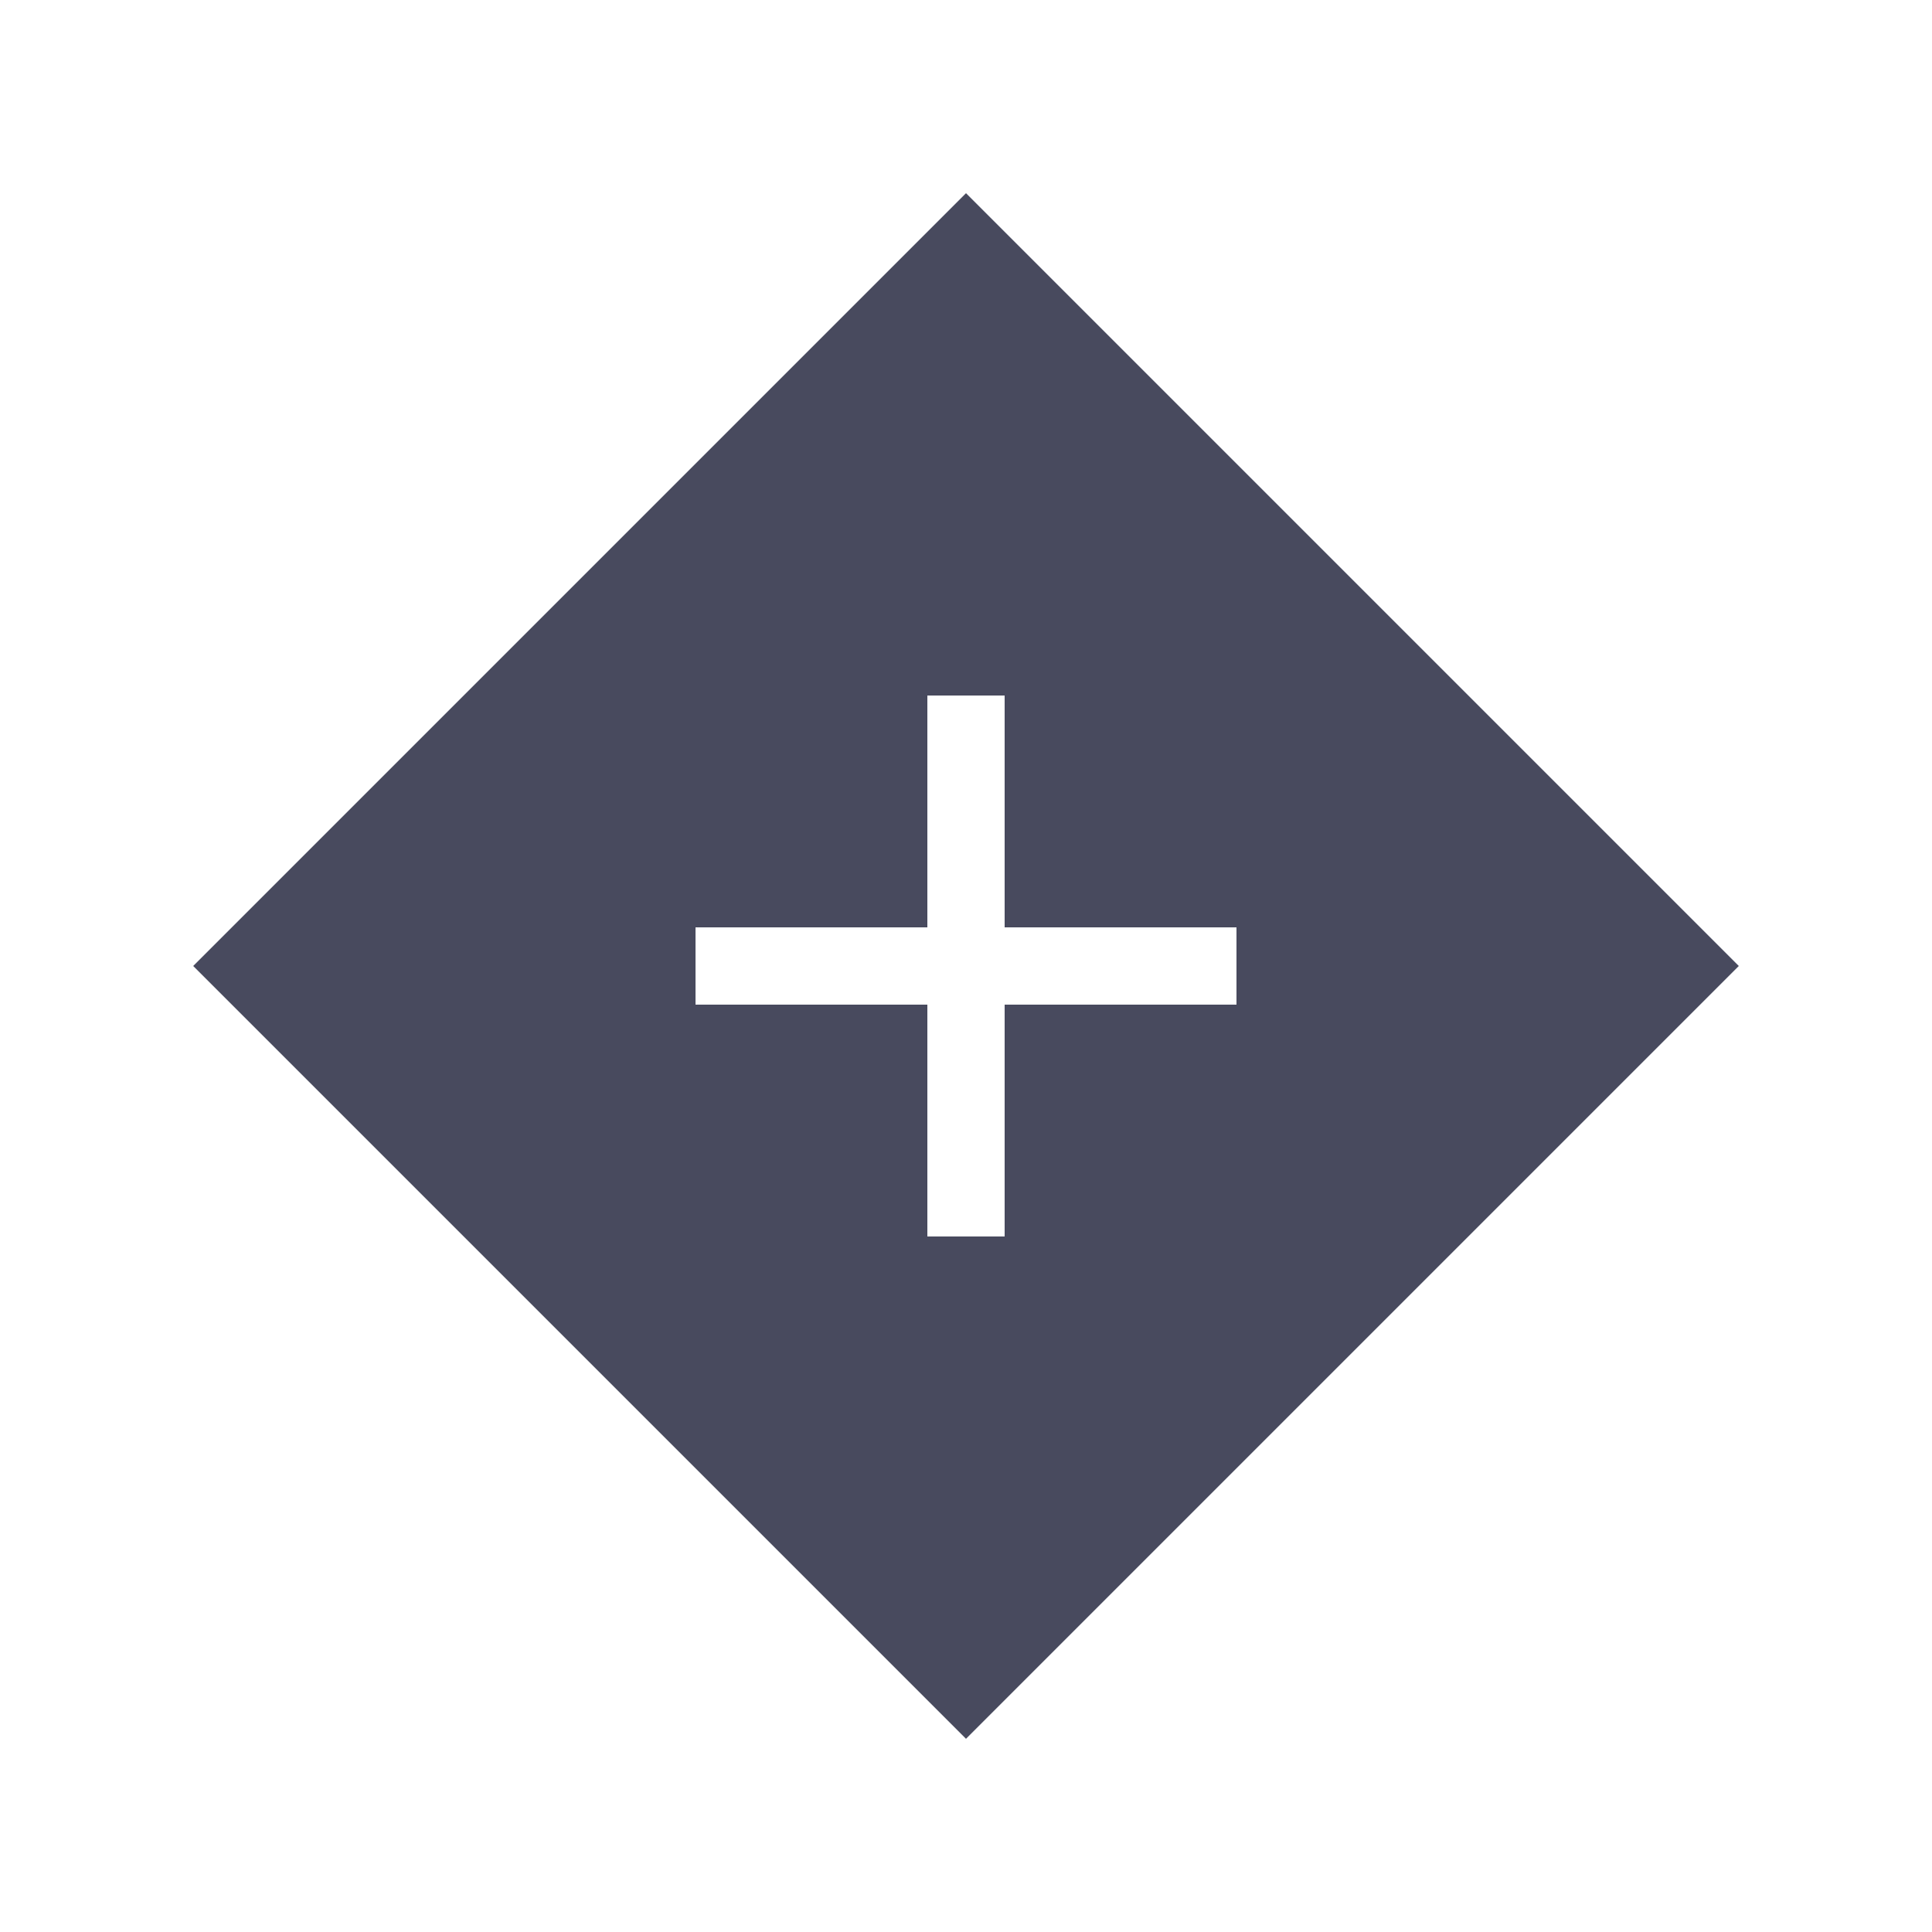
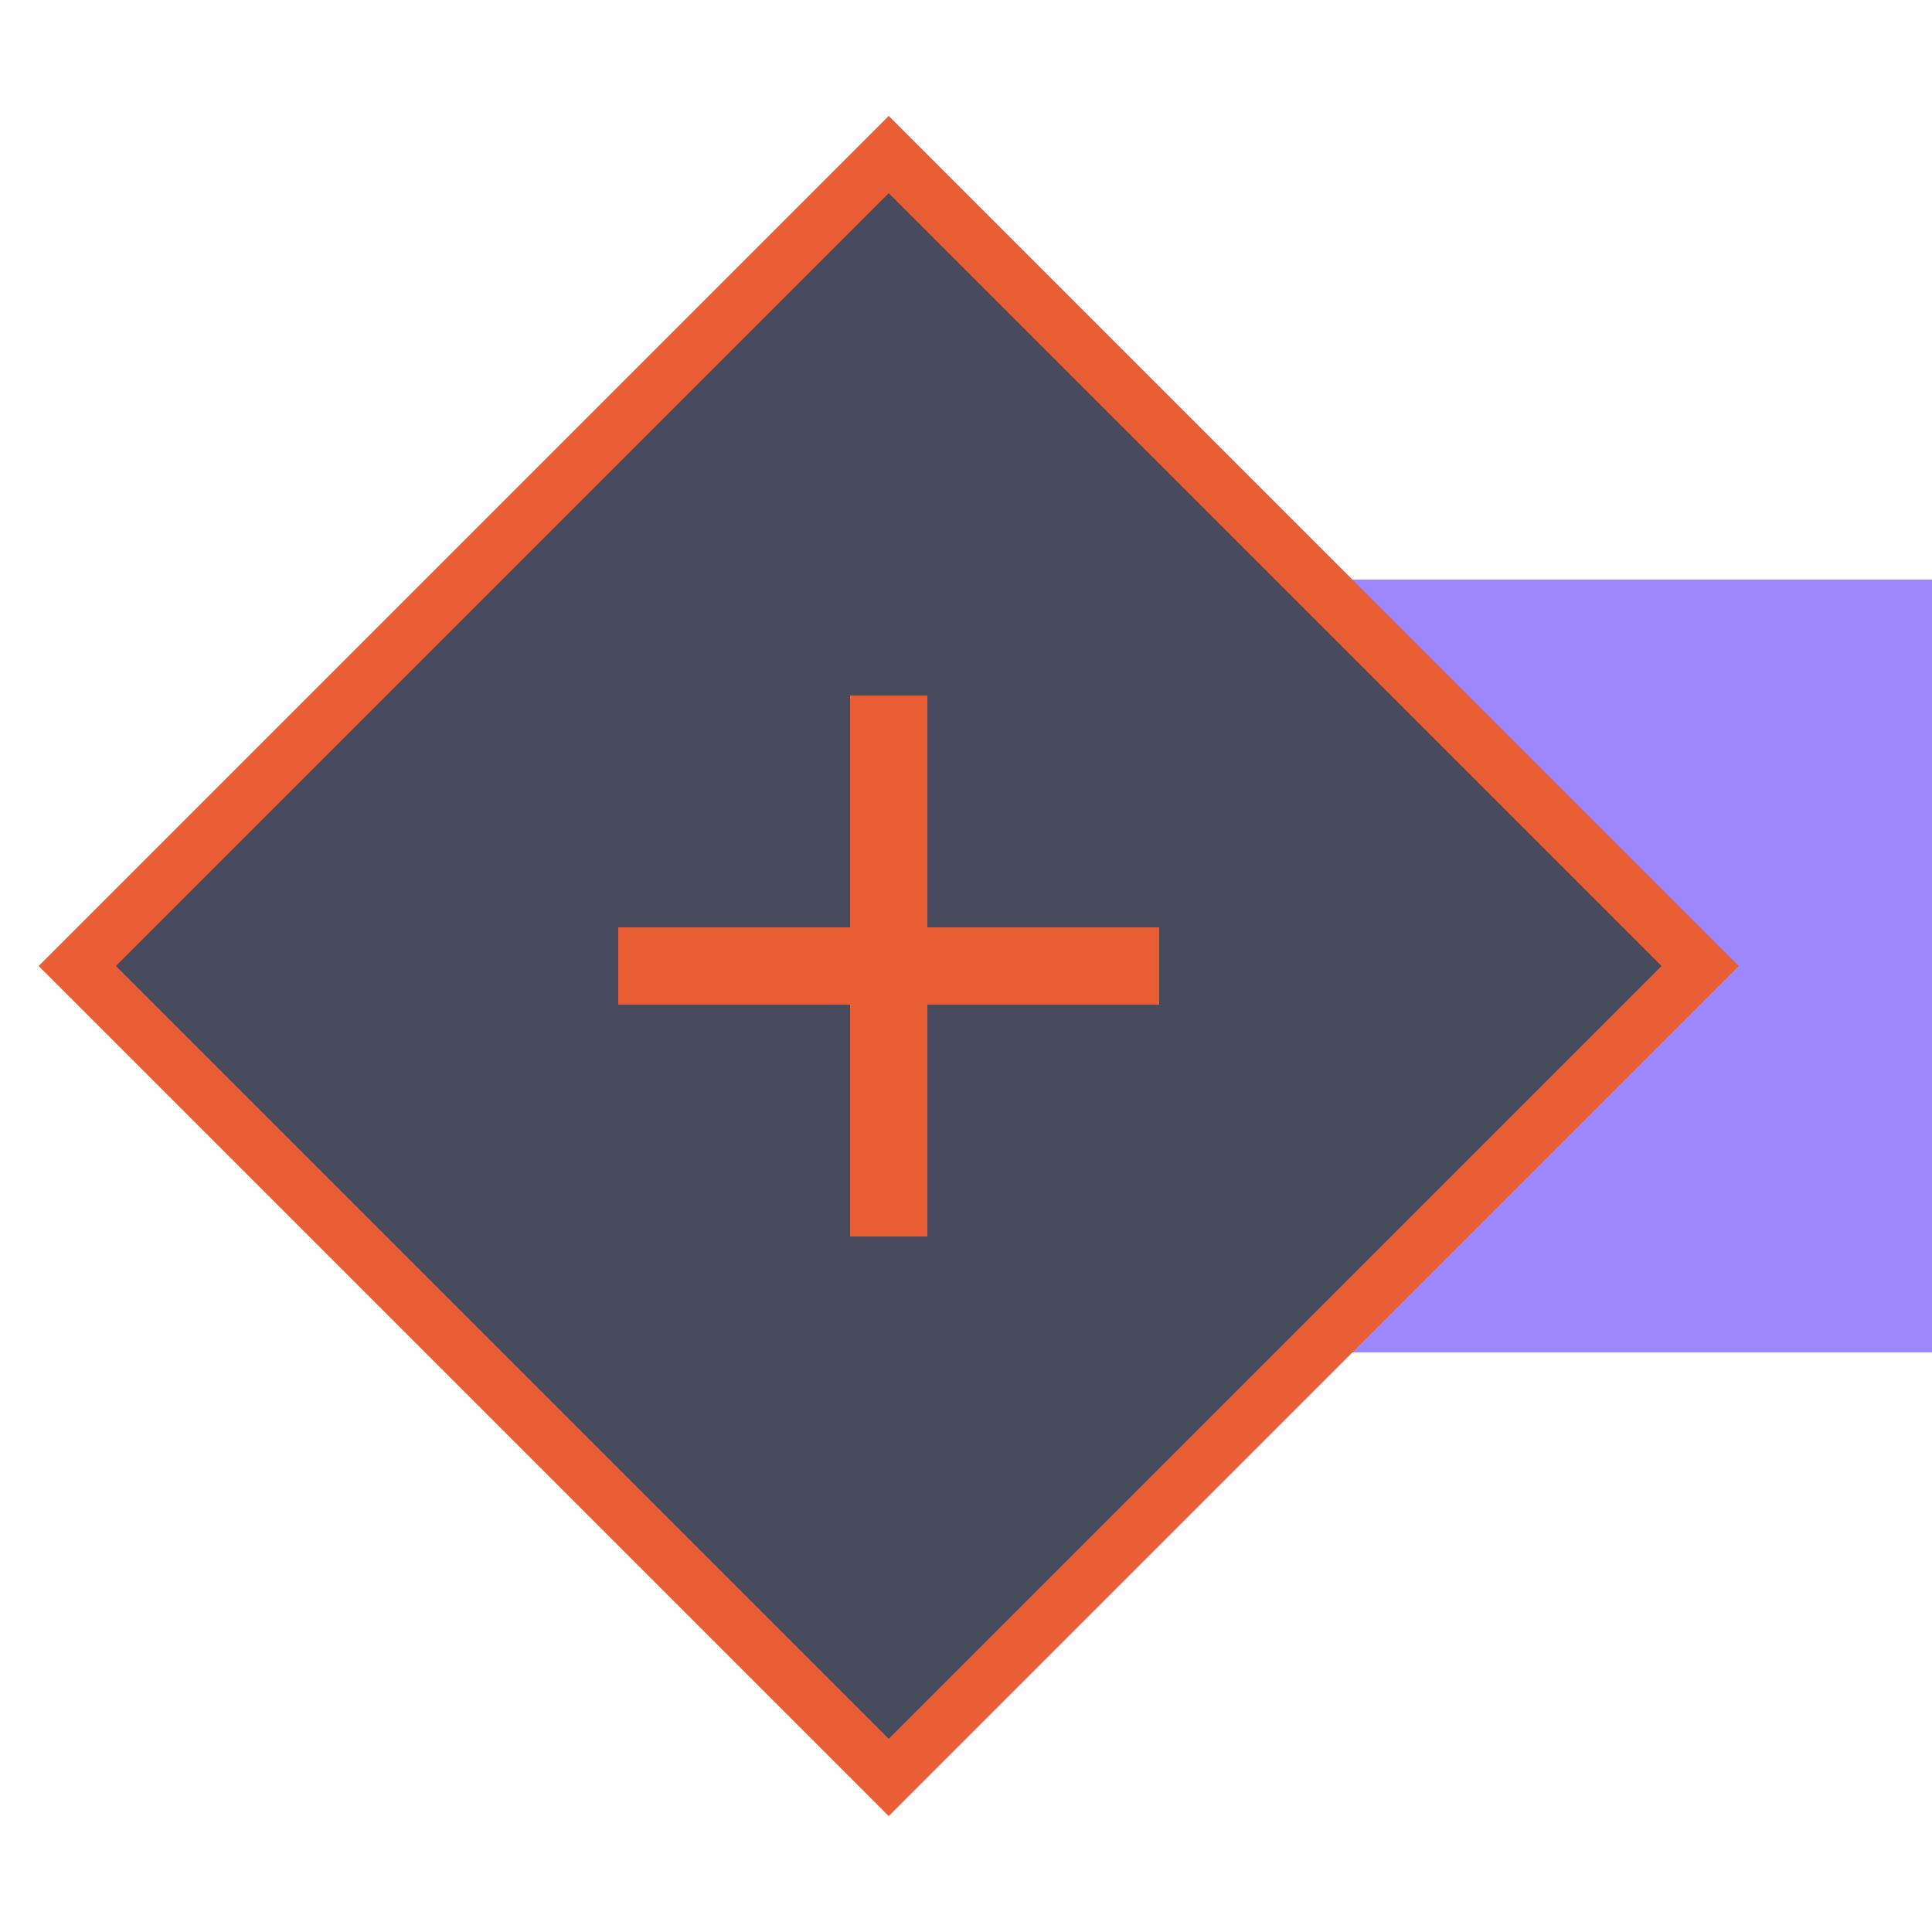
<svg xmlns="http://www.w3.org/2000/svg" width="25" height="25" viewBox="0 0 25 25">
-   <path fill="#484A5E" d="M12.5,2.5 L22.5,12.5 L12.5,22.5 L2.5,12.5 L12.5,2.5 Z M13,9 L12,9 L12,12 L9,12 L9,13 L12,13 L12,16 L13,16 L13,13 L16,13 L16,12 L13,12 L13,9 Z" />
+   <g fill="none" fill-rule="evenodd">
+     <rect width="12" height="10" x="13" y="7.5" fill="#9D87FF" />
+     <polygon fill="#EA5E36" fill-rule="nonzero" points="11.5 1.5 .5 12.5 11.5 23.5 22.5 12.5" />
+     <path fill="#484A5E" fill-rule="nonzero" d="M11.5,2.5 L21.5,12.5 L11.5,22.5 L1.5,12.5 L11.5,2.5 Z M12,9 L11,9 L11,12 L8,12 L8,13 L11,13 L11,16 L12,16 L12,13 L15,13 L15,12 L12,12 L12,9 Z" />
+   </g>
</svg>
